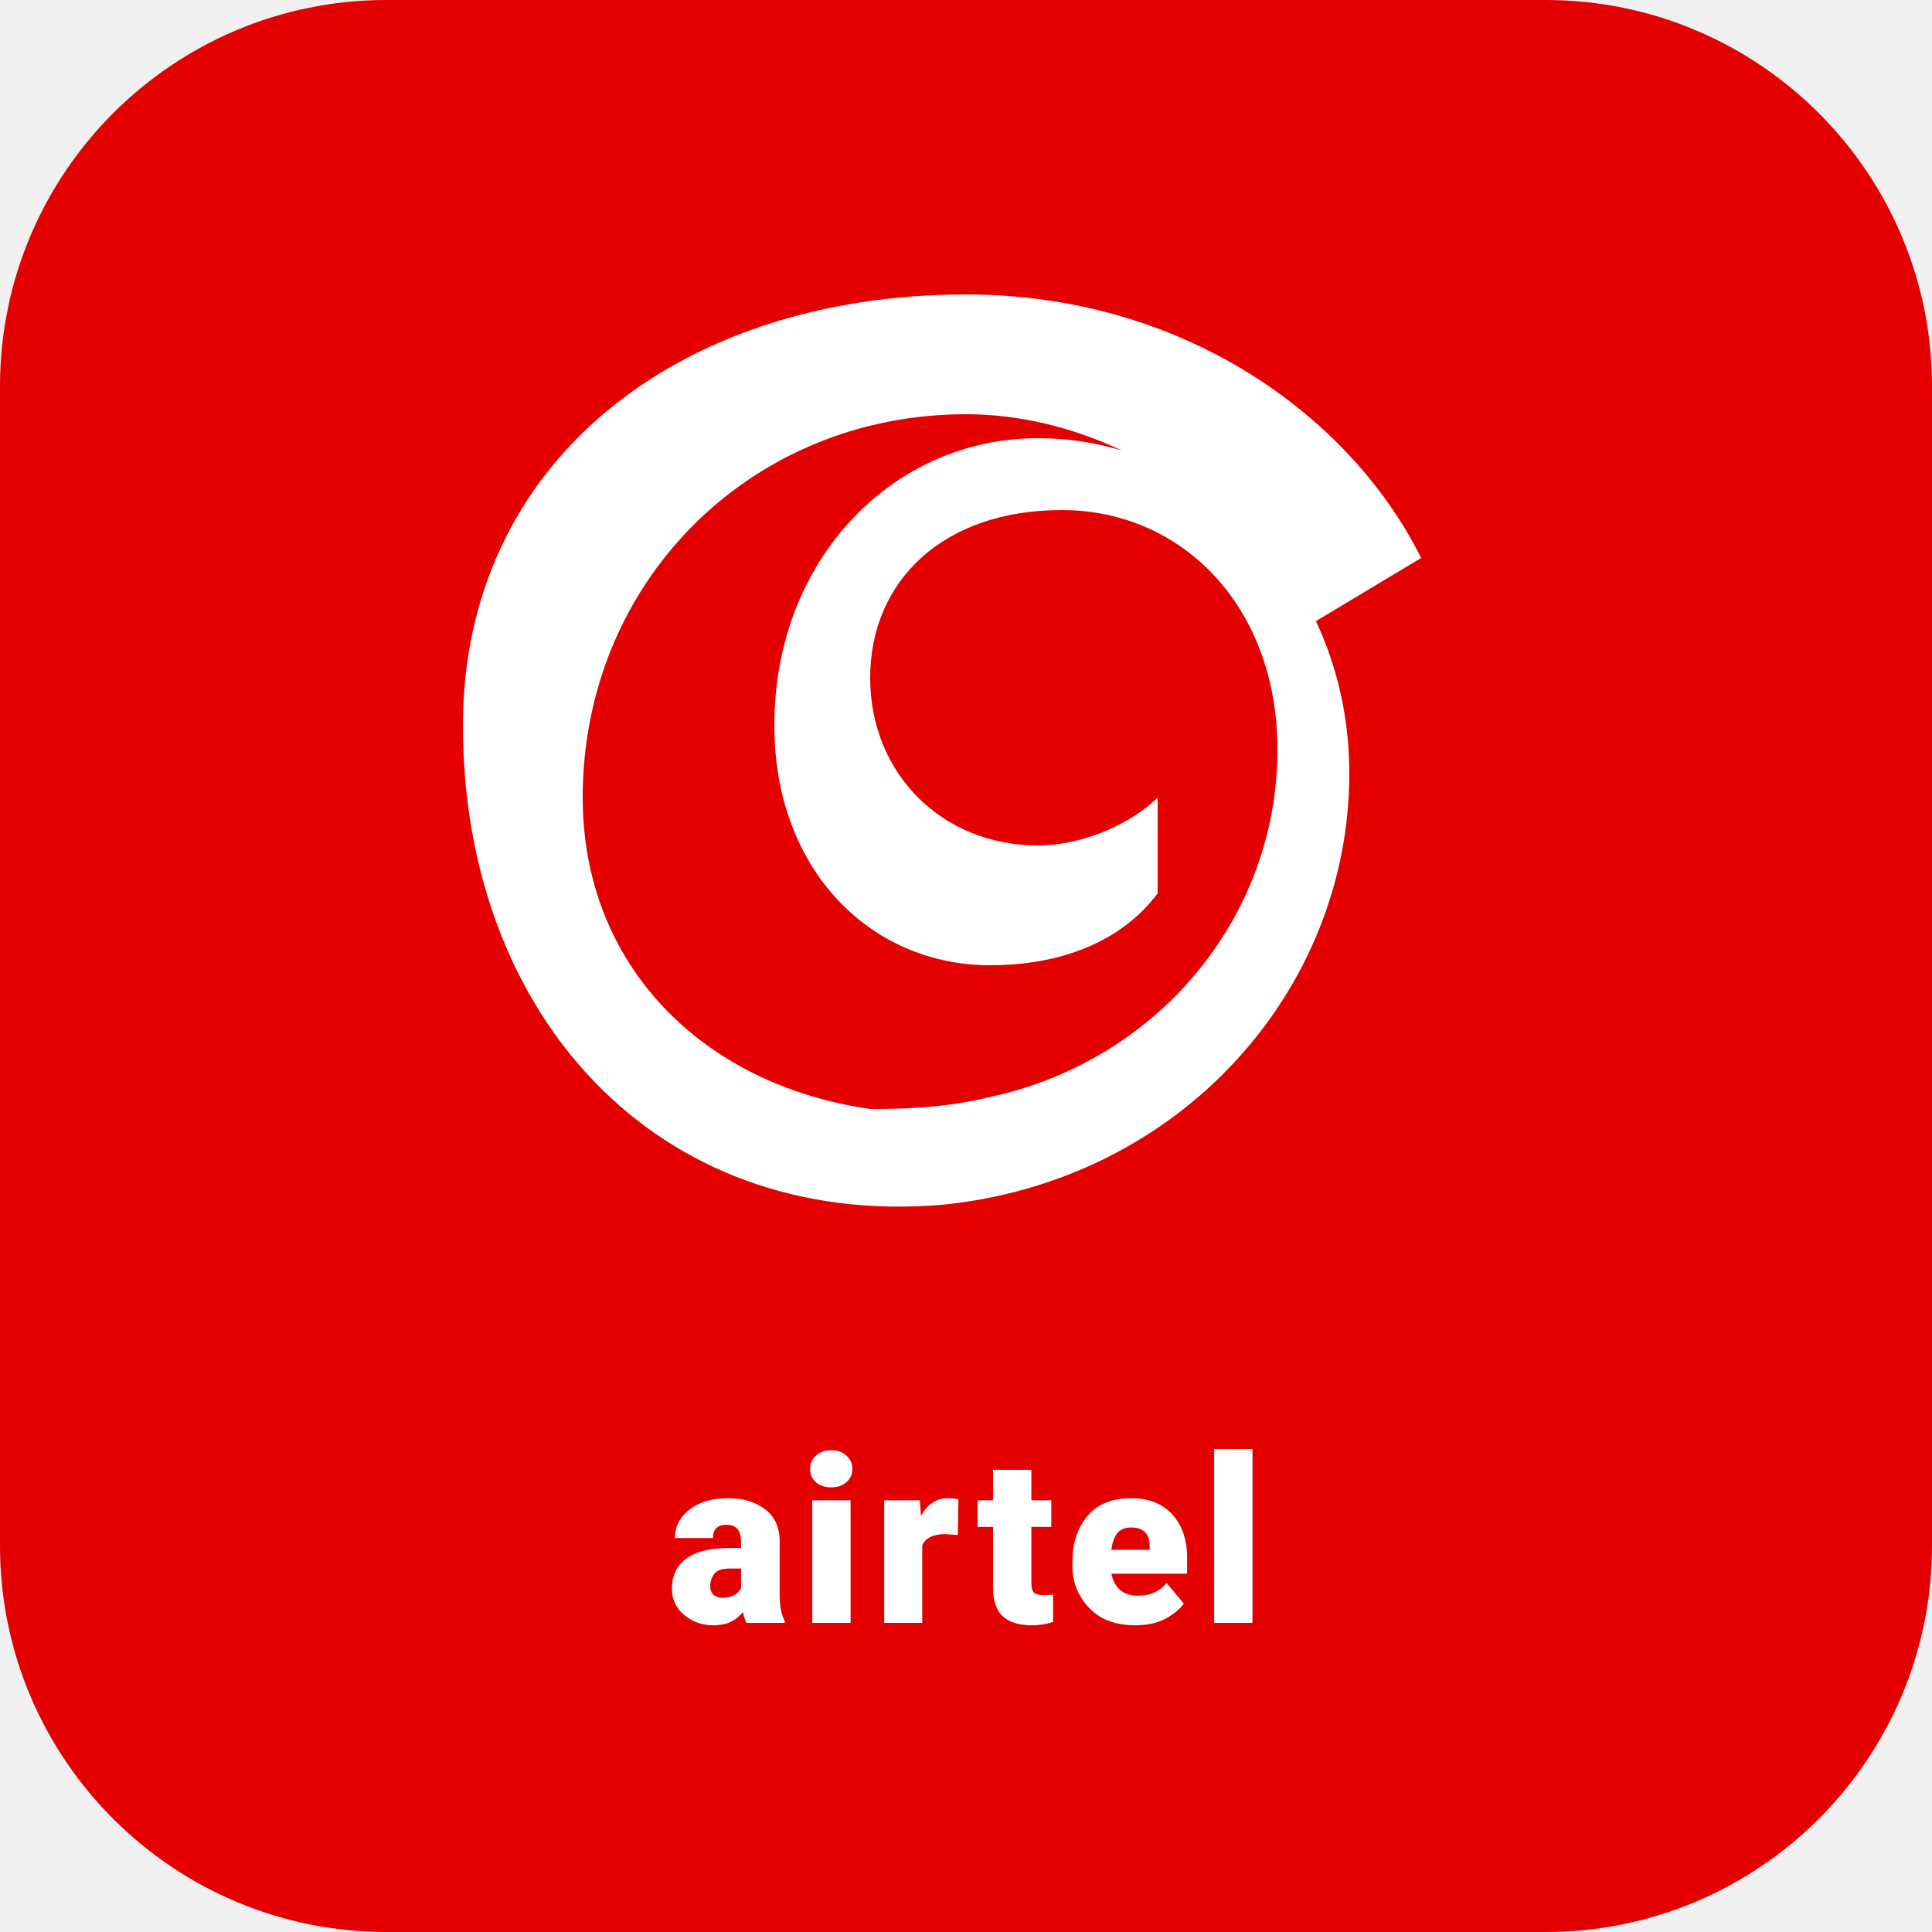
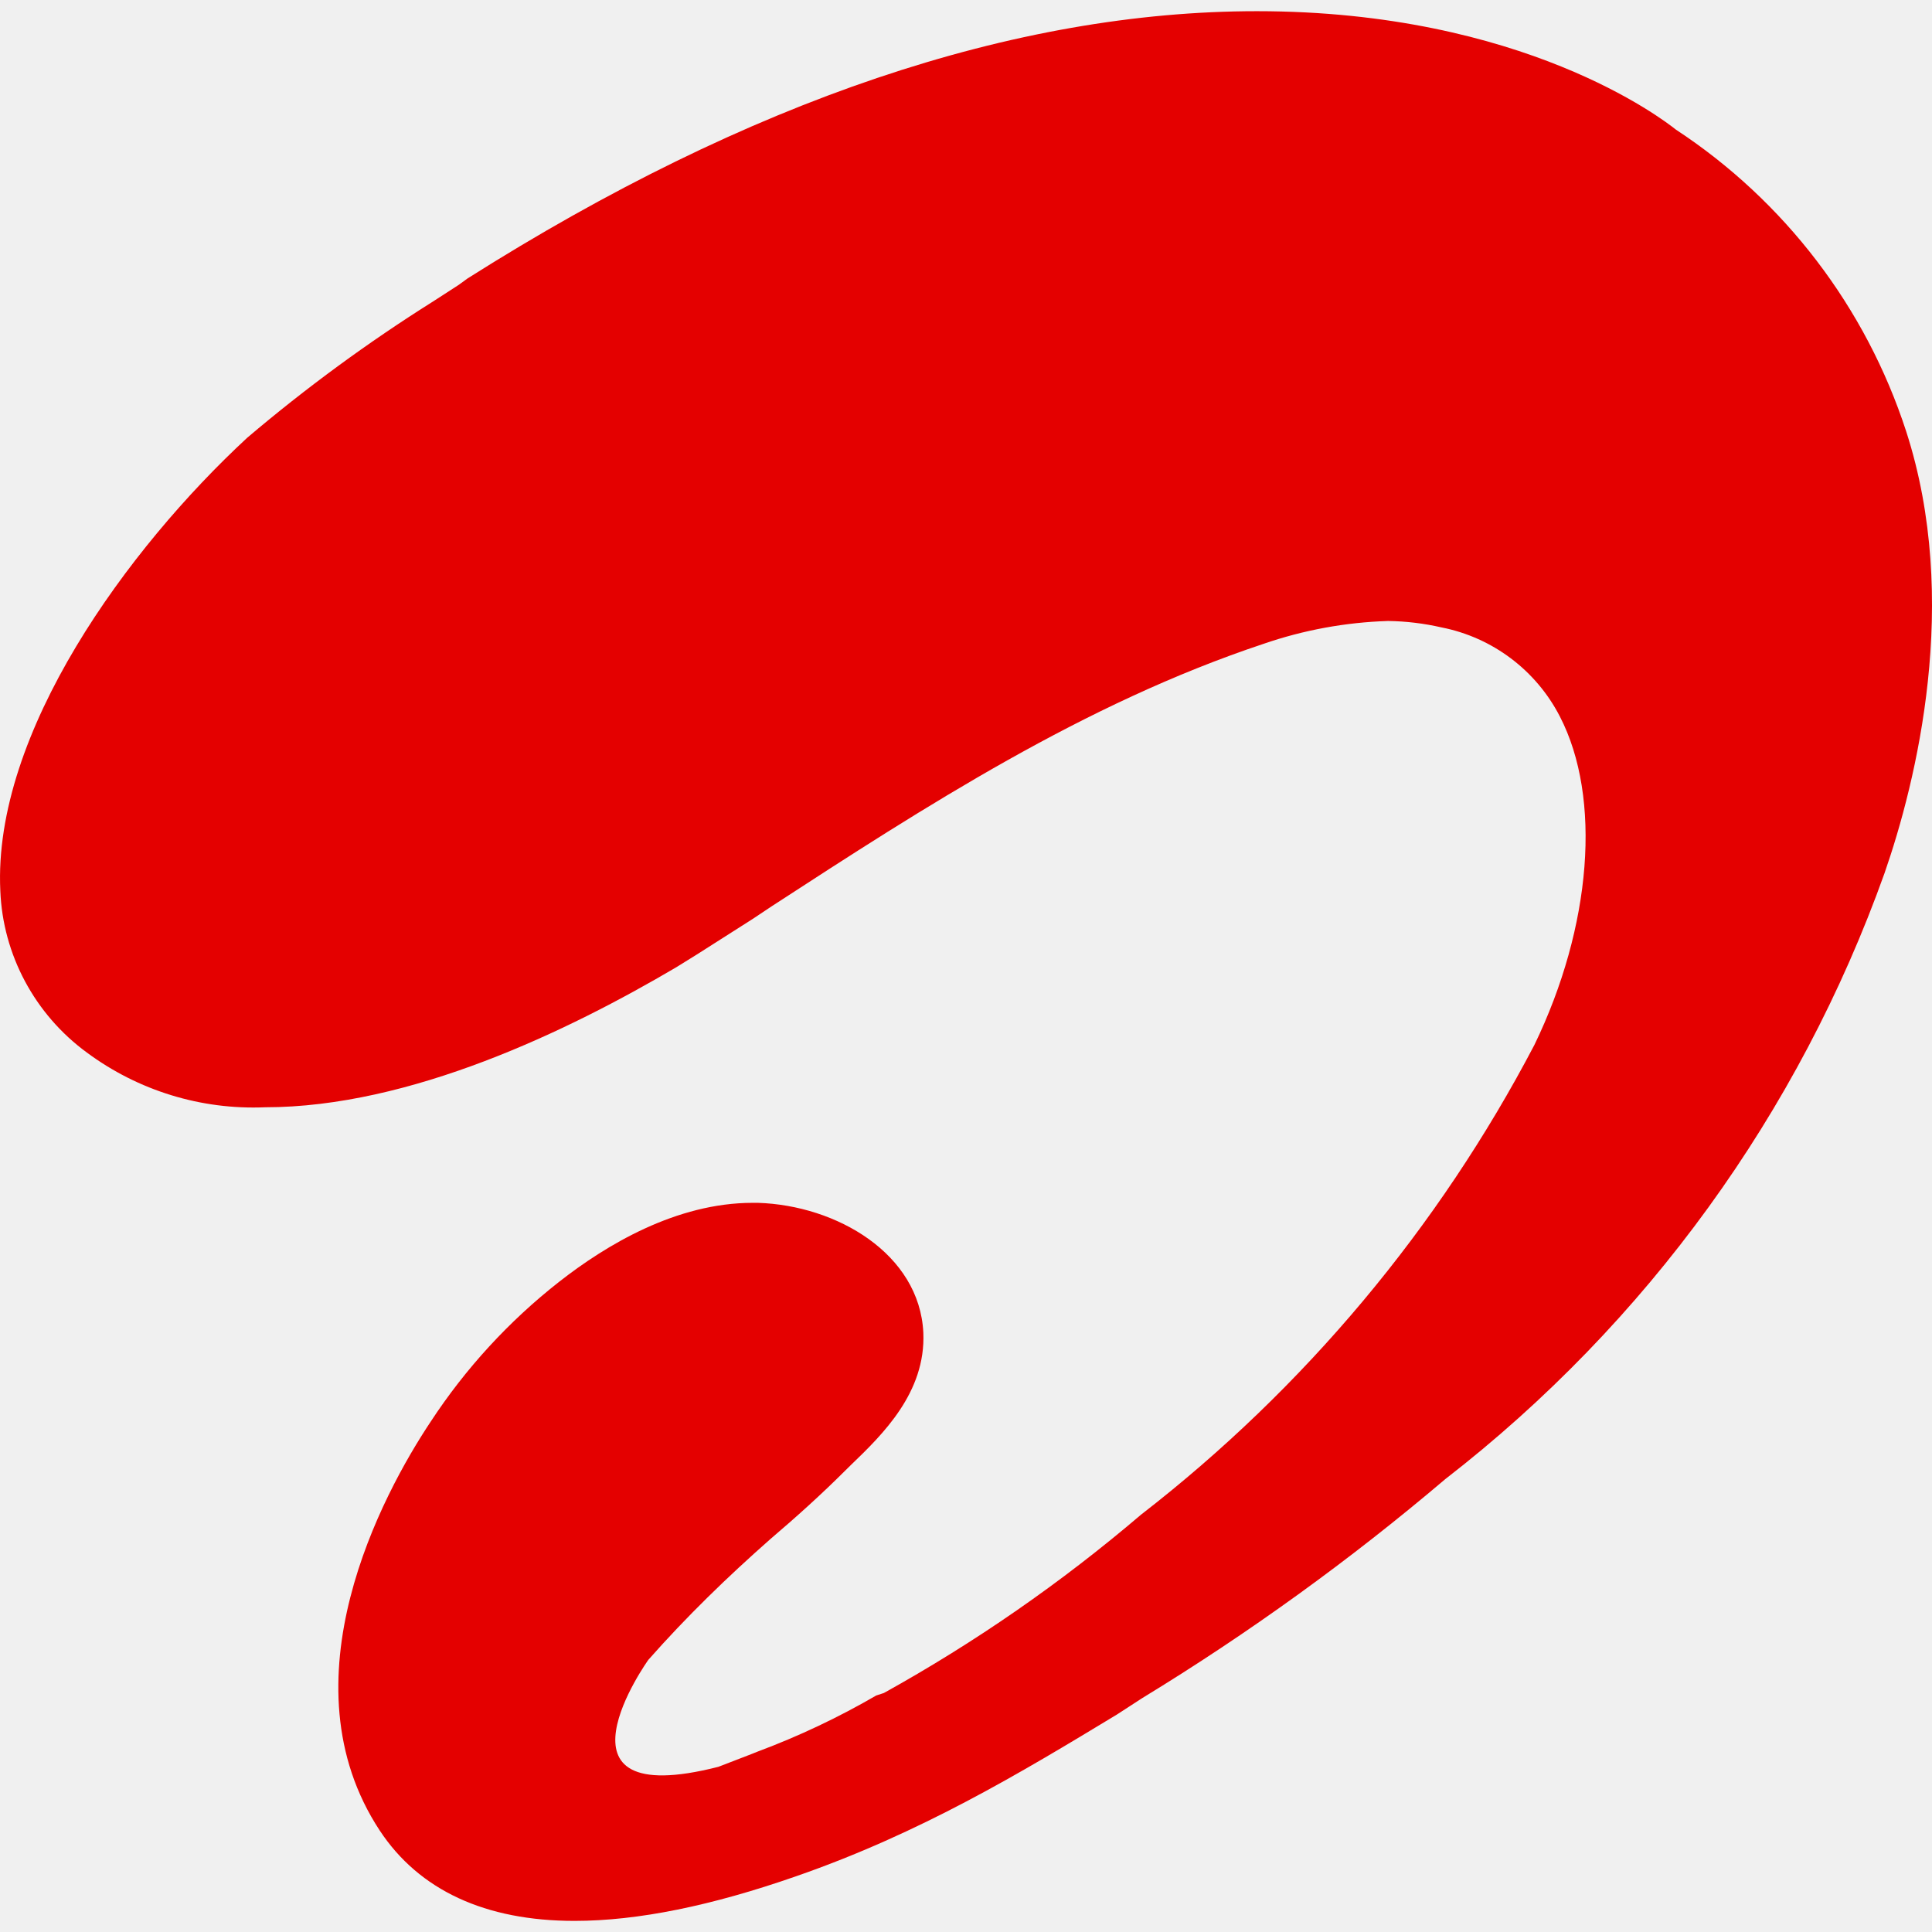
- <svg xmlns="http://www.w3.org/2000/svg" viewBox="0 0 100 100" fill="none">
-   <rect width="100" height="100" rx="20" fill="#E40000" />
-   <g transform="translate(19, 14) scale(0.62)" fill="#FFFFFF">
-     <path d="M50 12 C32 12 18 26 18 44 C18 58 28 68 42 70 C44 70 48 70 52 69 C66 66 76 54 76 40 C76 28 68 20 58 20 C48 20 42 26 42 34 C42 42 48 48 56 48 C60 48 64 46 66 44 L66 52 C63 56 58 58 52 58 C42 58 34 50 34 38 C34 24 44 14 56 14 C70 14 82 26 82 42 C82 60 68 76 48 78 C24 80 8 62 8 38 C8 16 26 2 50 2 C68 2 82 12 88 24 L78 30 C74 20 62 12 50 12 Z" />
-   </g>
-   <text x="50" y="84" text-anchor="middle" font-family="-apple-system, BlinkMacSystemFont, 'Segoe UI', Roboto, 'Inter', sans-serif" font-weight="800" font-size="12" fill="#FFFFFF" letter-spacing="0.5">airtel</text>
+ <svg xmlns="http://www.w3.org/2000/svg" fill="#E40000" role="img" viewBox="0 0 24 24">
+   <path d="M7.137 23.862c.79 0 1.708-.19 2.751-.554 1.55-.538 2.784-1.281 3.986-2.009l.316-.205a29.733 29.733 0 0 0 3.764-2.72 16.574 16.574 0 0 0 5.457-7.529c.395-1.138.949-3.384.268-5.487a7.117 7.117 0 0 0-2.862-3.749c-.158-.126-1.898-1.47-5.203-1.47-3.005 0-6.31 1.107-9.806 3.32l-.11.08-.317.205a20.133 20.133 0 0 0-2.309 1.693C1.585 6.813-.091 9.106.004 11.067c.031.79.427 1.534 1.075 2.008a3.472 3.472 0 0 0 2.214.68c1.803 0 3.765-.948 5.109-1.74l.253-.157.696-.443.237-.158c1.898-1.234 3.875-2.515 6.105-3.258a5.255 5.255 0 0 1 1.55-.285 3.163 3.163 0 0 1 .664.08 2.112 2.112 0 0 1 1.47 1.106c.523 1.012.396 2.61-.316 4.08a17.871 17.871 0 0 1-4.887 5.836 19.488 19.488 0 0 1-3.194 2.215l-.095.031a9.634 9.634 0 0 1-1.471.696l-.08.032-.41.158c-2.23.57-.87-1.329-.87-1.329.474-.537.98-1.028 1.518-1.502.316-.269.633-.554.933-.854l.064-.063c.395-.38.933-.902.901-1.645-.047-.98-1.075-1.582-2.056-1.613h-.063c-.95 0-1.819.522-2.404.98a7.27 7.27 0 0 0-1.598 1.74c-.6.901-1.85 3.226-.632 5.077.49.743 1.313 1.123 2.42 1.123z" />
</svg>
